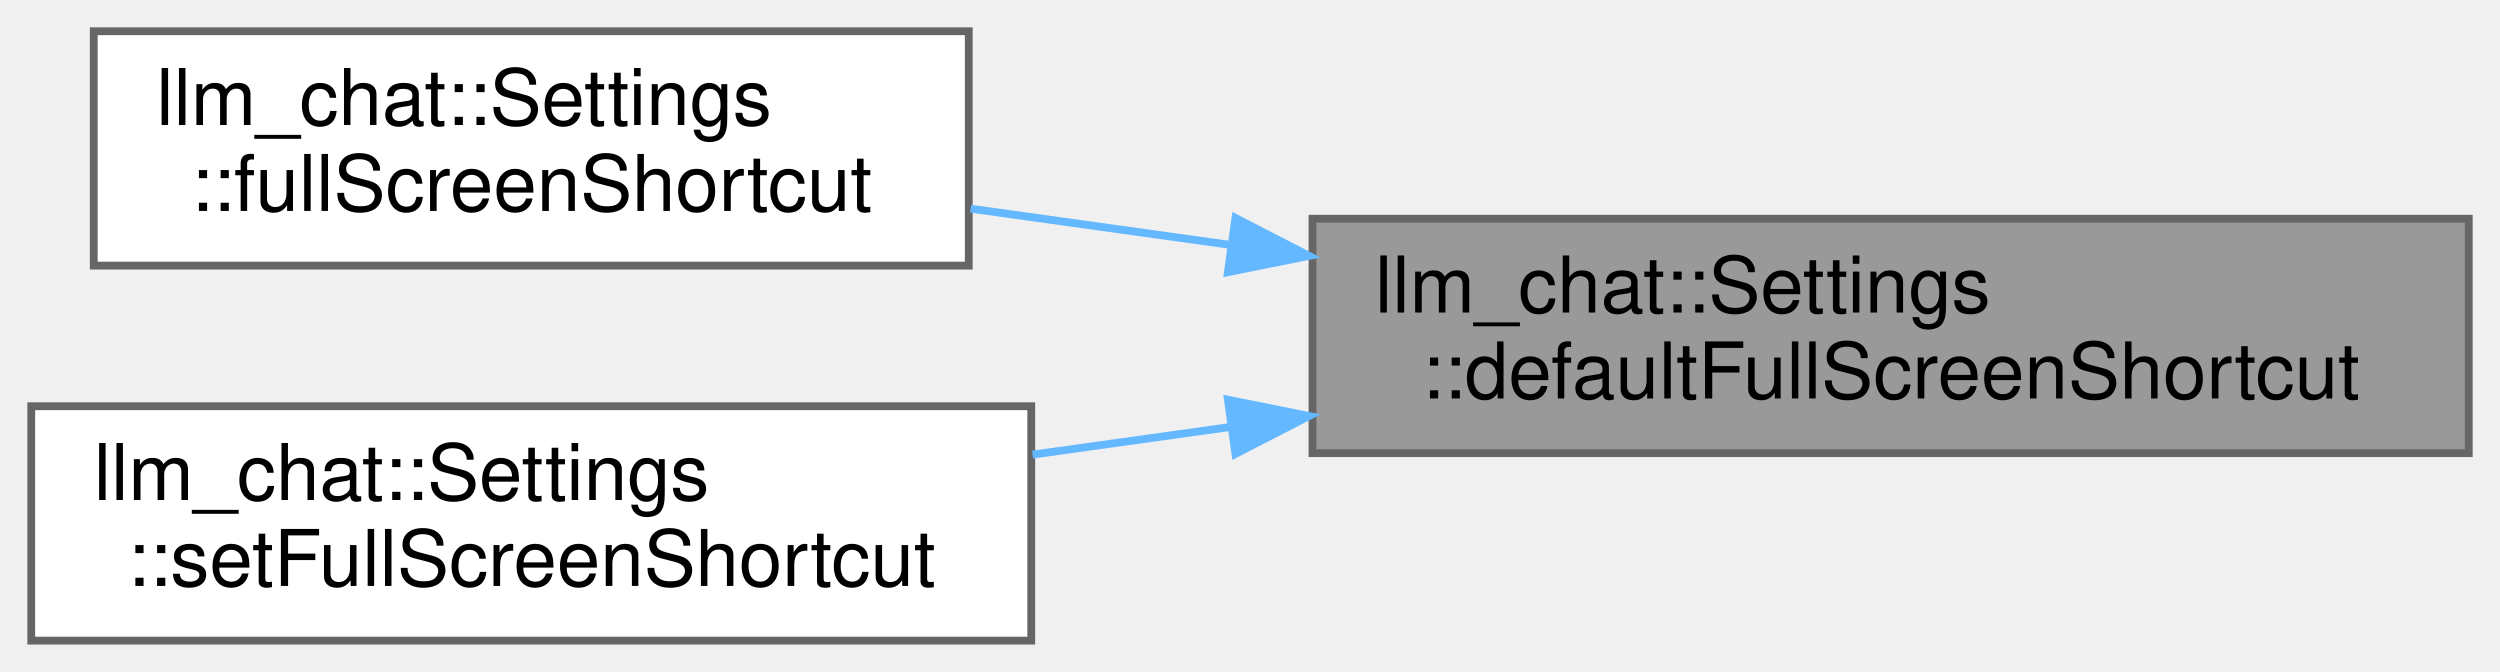
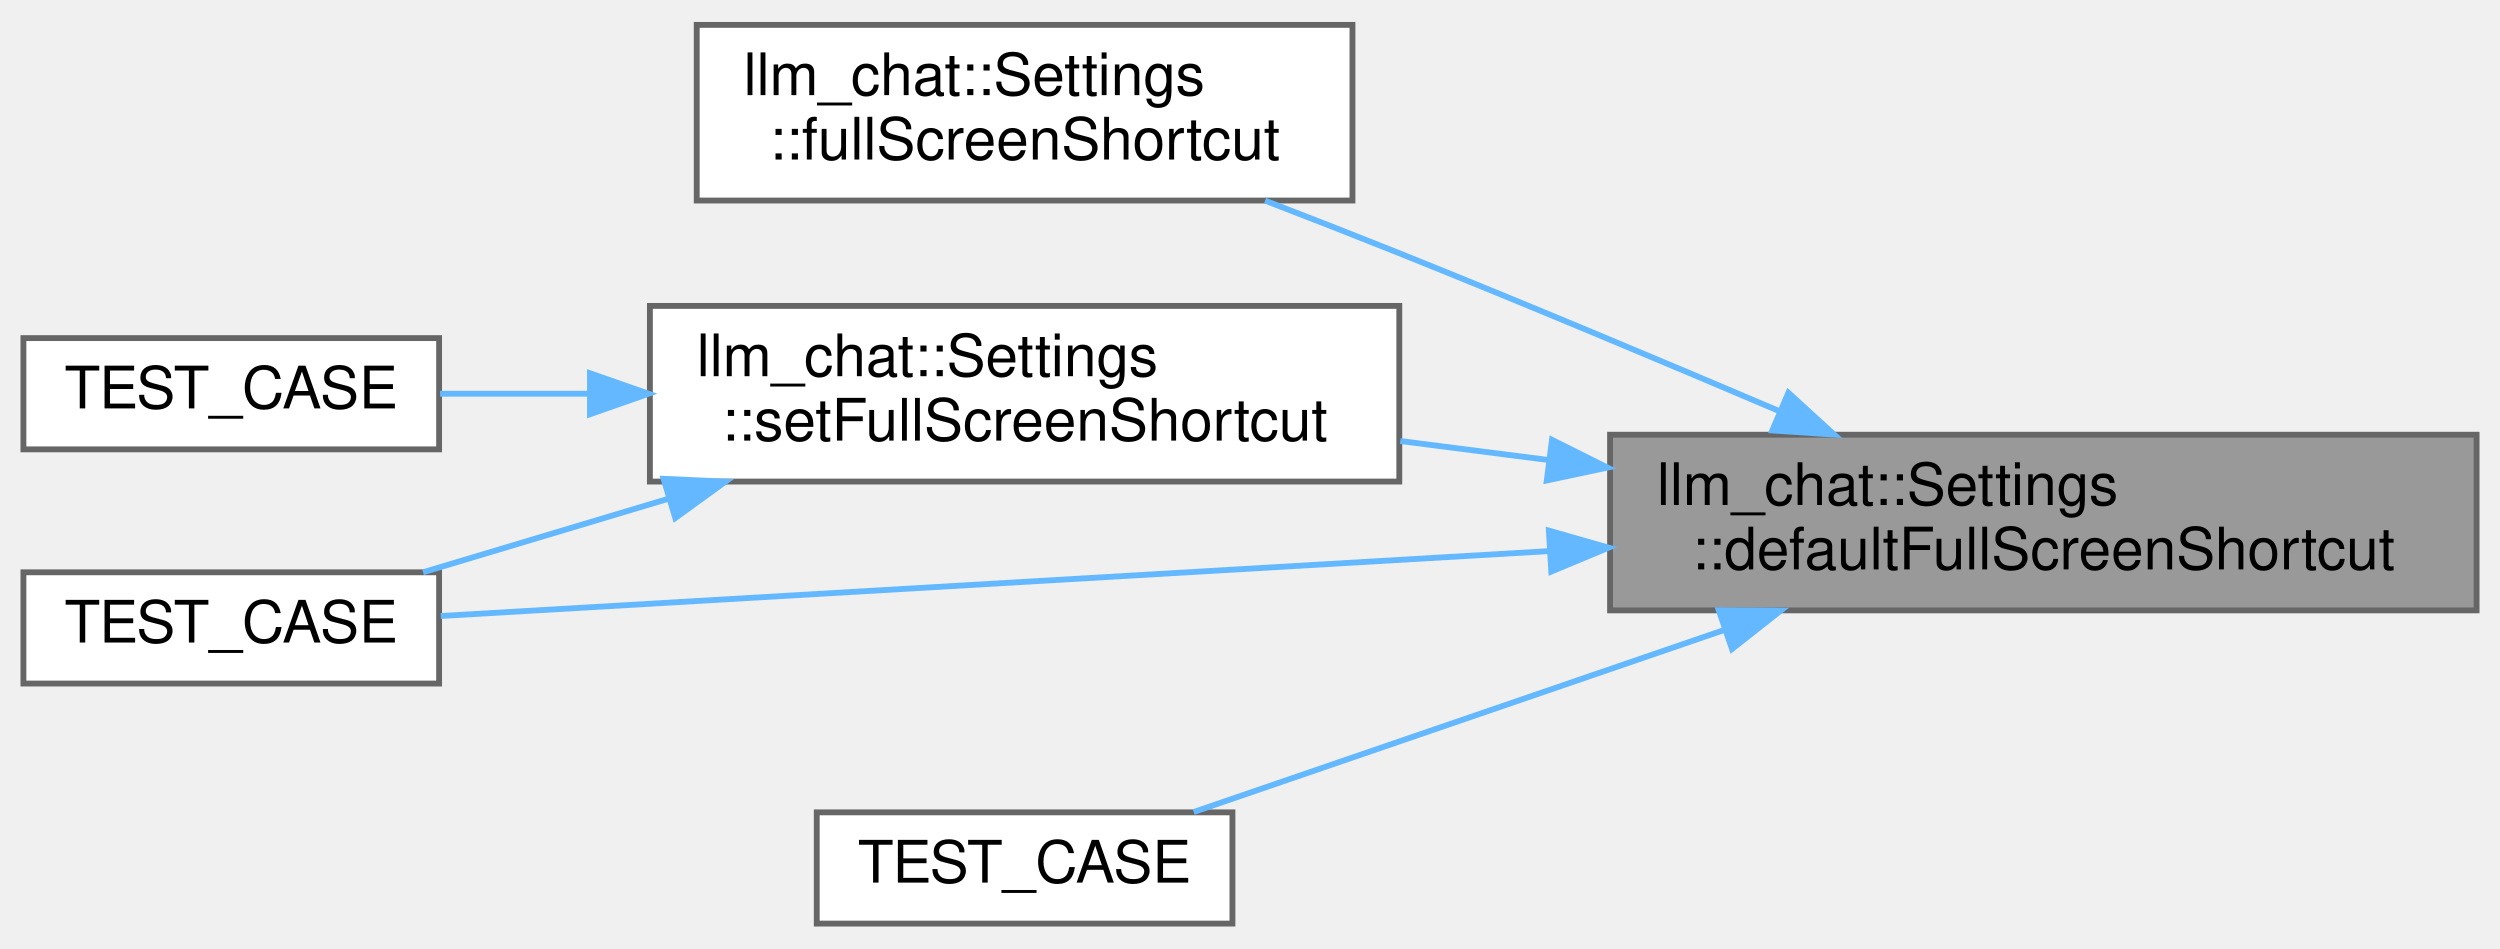
- <svg xmlns="http://www.w3.org/2000/svg" xmlns:xlink="http://www.w3.org/1999/xlink" width="320pt" height="86pt" viewBox="0.00 0.00 320.00 86.00">
-   <g id="graph0" class="graph" transform="scale(1 1) rotate(0) translate(4 82)">
+ <svg xmlns="http://www.w3.org/2000/svg" xmlns:xlink="http://www.w3.org/1999/xlink" width="427pt" height="162pt" viewBox="0.00 0.00 427.00 161.50">
+   <g id="graph0" class="graph" transform="scale(1 1) rotate(0) translate(4 157.5)">
    <g id="Node000001" class="node">
      <g id="a_Node000001">
        <a xlink:title="Returns the default full screen shortcut for the application.">
-           <polygon fill="#999999" stroke="#666666" points="312,-54 164,-54 164,-24 312,-24 312,-54" />
-           <text text-anchor="start" x="172" y="-42" font-family="Helvetica,sans-Serif" font-size="10.00">llm_chat::Settings</text>
-           <text text-anchor="middle" x="238" y="-31" font-family="Helvetica,sans-Serif" font-size="10.00">::defaultFullScreenShortcut</text>
+           <polygon fill="#999999" stroke="#666666" points="419,-83.5 271,-83.5 271,-53.5 419,-53.5 419,-83.5" />
+           <text text-anchor="start" x="279" y="-71.5" font-family="Helvetica,sans-Serif" font-size="10.00">llm_chat::Settings</text>
+           <text text-anchor="middle" x="345" y="-60.5" font-family="Helvetica,sans-Serif" font-size="10.00">::defaultFullScreenShortcut</text>
        </a>
      </g>
    </g>
    <g id="Node000002" class="node">
      <g id="a_Node000002">
        <a xlink:href="classllm__chat_1_1Settings.html#a95a054e57600769d23d184ed35057883" target="_top" xlink:title="Returns the current full screen shortcut for the application.">
-           <polygon fill="white" stroke="#666666" points="120,-78 8,-78 8,-48 120,-48 120,-78" />
-           <text text-anchor="start" x="16" y="-66" font-family="Helvetica,sans-Serif" font-size="10.00">llm_chat::Settings</text>
-           <text text-anchor="middle" x="64" y="-55" font-family="Helvetica,sans-Serif" font-size="10.00">::fullScreenShortcut</text>
+           <polygon fill="white" stroke="#666666" points="227,-153.5 115,-153.5 115,-123.5 227,-123.5 227,-153.5" />
+           <text text-anchor="start" x="123" y="-141.5" font-family="Helvetica,sans-Serif" font-size="10.00">llm_chat::Settings</text>
+           <text text-anchor="middle" x="171" y="-130.5" font-family="Helvetica,sans-Serif" font-size="10.00">::fullScreenShortcut</text>
        </a>
      </g>
    </g>
    <g id="edge1_Node000001_Node000002" class="edge">
      <g id="a_edge1_Node000001_Node000002">
        <a xlink:title=" ">
-           <path fill="none" stroke="#63b8ff" d="M153.63,-50.63C142.3,-52.21 130.91,-53.8 120.24,-55.29" />
-           <polygon fill="#63b8ff" stroke="#63b8ff" points="154.14,-54.1 163.56,-49.25 153.17,-47.16 154.14,-54.1" />
+           <path fill="none" stroke="#63b8ff" d="M299.9,-87.53C280.12,-95.95 256.46,-105.89 235,-114.5 227.61,-117.46 219.71,-120.55 212.08,-123.48" />
+           <polygon fill="#63b8ff" stroke="#63b8ff" points="301.46,-90.67 309.28,-83.52 298.71,-84.23 301.46,-90.67" />
        </a>
      </g>
    </g>
    <g id="Node000003" class="node">
      <g id="a_Node000003">
        <a xlink:href="classllm__chat_1_1Settings.html#a57e93503eb392912cf52ebc53e39542c" target="_top" xlink:title="Sets the current full screen shortcut for the application.">
-           <polygon fill="white" stroke="#666666" points="128,-30 0,-30 0,0 128,0 128,-30" />
-           <text text-anchor="start" x="8" y="-18" font-family="Helvetica,sans-Serif" font-size="10.00">llm_chat::Settings</text>
-           <text text-anchor="middle" x="64" y="-7" font-family="Helvetica,sans-Serif" font-size="10.00">::setFullScreenShortcut</text>
+           <polygon fill="white" stroke="#666666" points="235,-105.5 107,-105.5 107,-75.5 235,-75.5 235,-105.5" />
+           <text text-anchor="start" x="115" y="-93.5" font-family="Helvetica,sans-Serif" font-size="10.00">llm_chat::Settings</text>
+           <text text-anchor="middle" x="171" y="-82.5" font-family="Helvetica,sans-Serif" font-size="10.00">::setFullScreenShortcut</text>
        </a>
      </g>
    </g>
    <g id="edge2_Node000001_Node000003" class="edge">
      <g id="a_edge2_Node000001_Node000003">
        <a xlink:title=" ">
-           <path fill="none" stroke="#63b8ff" d="M153.56,-27.36C145.02,-26.17 136.44,-24.97 128.17,-23.81" />
-           <polygon fill="#63b8ff" stroke="#63b8ff" points="153.17,-30.84 163.56,-28.75 154.14,-23.9 153.17,-30.84" />
+           <path fill="none" stroke="#63b8ff" d="M260.56,-79.17C252.02,-80.26 243.44,-81.36 235.17,-82.42" />
+           <polygon fill="#63b8ff" stroke="#63b8ff" points="261.08,-82.63 270.56,-77.89 260.19,-75.69 261.08,-82.63" />
+         </a>
+       </g>
+     </g>
+     <g id="Node000005" class="node">
+       <g id="a_Node000005">
+         <a xlink:href="tst__settings_8cpp.html#a21102cab53cc05cb45a7ceda014091d7" target="_top" xlink:title=" ">
+           <polygon fill="white" stroke="#666666" points="71,-60 0,-60 0,-41 71,-41 71,-60" />
+           <text text-anchor="middle" x="35.5" y="-48" font-family="Helvetica,sans-Serif" font-size="10.00">TEST_CASE</text>
+         </a>
+       </g>
+     </g>
+     <g id="edge6_Node000001_Node000005" class="edge">
+       <g id="a_edge6_Node000001_Node000005">
+         <a xlink:title=" ">
+           <path fill="none" stroke="#63b8ff" d="M260.56,-63.62C198.48,-59.98 116.91,-55.21 71.28,-52.54" />
+           <polygon fill="#63b8ff" stroke="#63b8ff" points="260.55,-67.12 270.74,-64.21 260.96,-60.13 260.55,-67.12" />
+         </a>
+       </g>
+     </g>
+     <g id="Node000006" class="node">
+       <g id="a_Node000006">
+         <a xlink:href="tst__settings_8cpp.html#ad9d8c2ff30fae39b4ceba73773acf481" target="_top" xlink:title=" ">
+           <polygon fill="white" stroke="#666666" points="206.5,-19 135.5,-19 135.5,0 206.5,0 206.5,-19" />
+           <text text-anchor="middle" x="171" y="-7" font-family="Helvetica,sans-Serif" font-size="10.00">TEST_CASE</text>
+         </a>
+       </g>
+     </g>
+     <g id="edge5_Node000001_Node000006" class="edge">
+       <g id="a_edge5_Node000001_Node000006">
+         <a xlink:title=" ">
+           <path fill="none" stroke="#63b8ff" d="M290.64,-50.2C260.61,-39.9 224.35,-27.46 199.88,-19.06" />
+           <polygon fill="#63b8ff" stroke="#63b8ff" points="289.56,-53.53 300.15,-53.46 291.83,-46.9 289.56,-53.53" />
+         </a>
+       </g>
+     </g>
+     <g id="Node000004" class="node">
+       <g id="a_Node000004">
+         <a xlink:href="tst__settings_8cpp.html#a49a03d31b59881f5b1b4f7eaa97443c3" target="_top" xlink:title=" ">
+           <polygon fill="white" stroke="#666666" points="71,-100 0,-100 0,-81 71,-81 71,-100" />
+           <text text-anchor="middle" x="35.5" y="-88" font-family="Helvetica,sans-Serif" font-size="10.00">TEST_CASE</text>
+         </a>
+       </g>
+     </g>
+     <g id="edge3_Node000003_Node000004" class="edge">
+       <g id="a_edge3_Node000003_Node000004">
+         <a xlink:title=" ">
+           <path fill="none" stroke="#63b8ff" d="M96.71,-90.5C87.82,-90.5 79.09,-90.5 71.16,-90.5" />
+           <polygon fill="#63b8ff" stroke="#63b8ff" points="96.77,-94 106.77,-90.5 96.77,-87 96.77,-94" />
+         </a>
+       </g>
+     </g>
+     <g id="edge4_Node000003_Node000005" class="edge">
+       <g id="a_edge4_Node000003_Node000005">
+         <a xlink:title=" ">
+           <path fill="none" stroke="#63b8ff" d="M110.04,-72.53C95.63,-68.22 80.79,-63.77 68.26,-60.01" />
+           <polygon fill="#63b8ff" stroke="#63b8ff" points="109.33,-75.97 119.91,-75.49 111.34,-69.27 109.33,-75.97" />
        </a>
      </g>
    </g>
  </g>
</svg>
